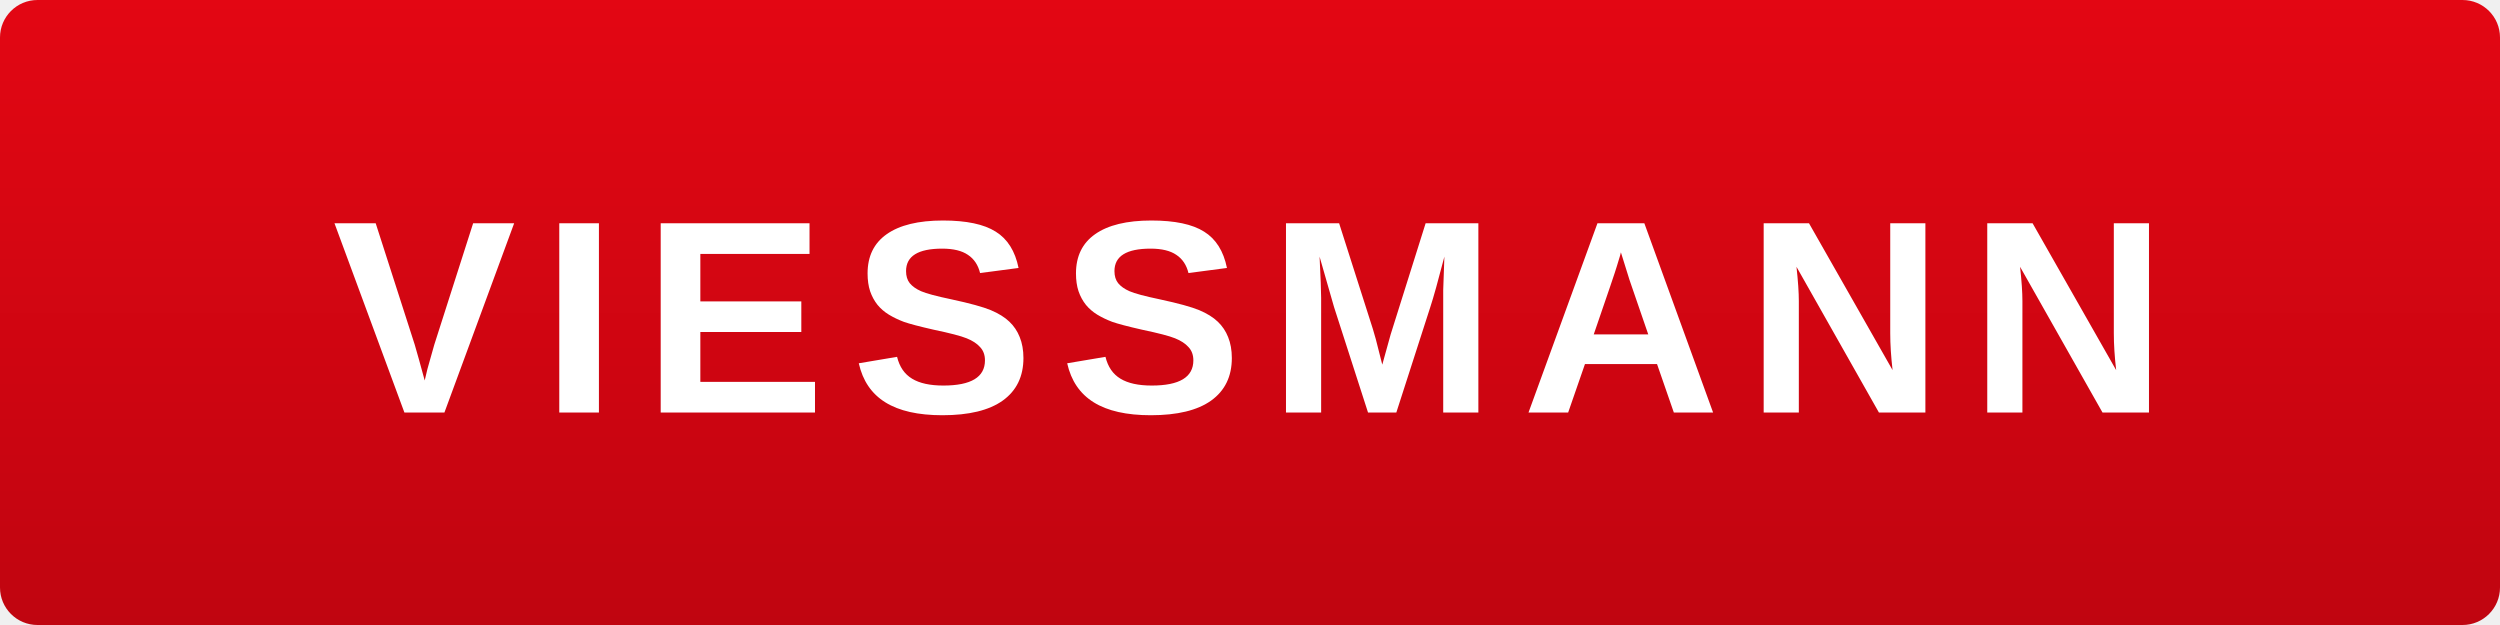
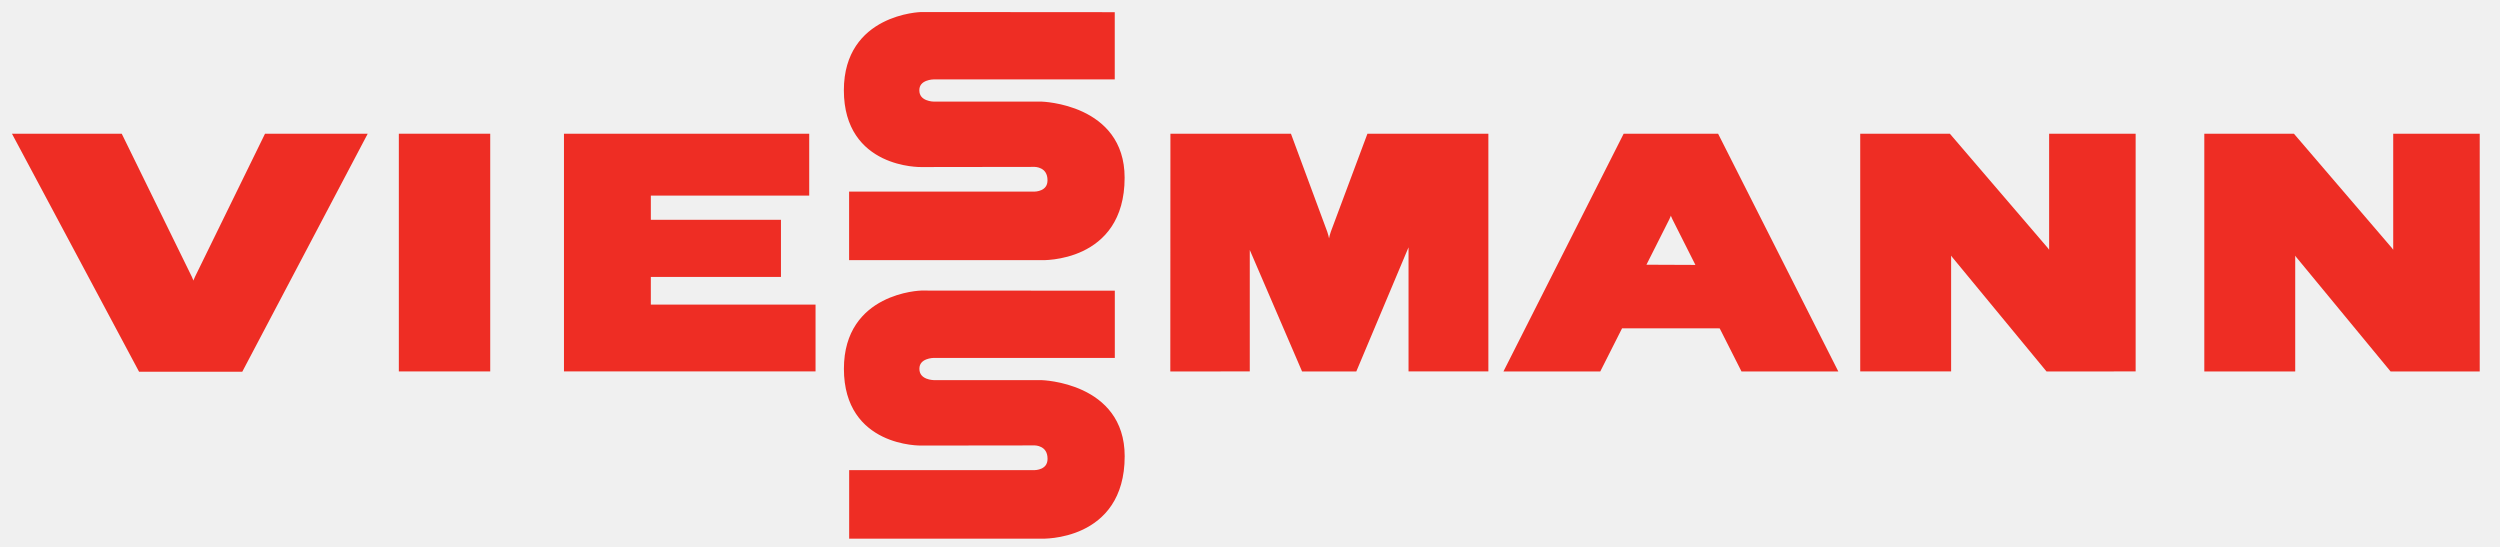
- <svg xmlns="http://www.w3.org/2000/svg" viewBox="0 0 200 50">
-   <defs>
-     <linearGradient id="viessmann-grad" x1="0%" y1="0%" x2="0%" y2="100%">
-       <stop offset="0%" style="stop-color:#E30613" />
-       <stop offset="100%" style="stop-color:#C00510" />
-     </linearGradient>
-   </defs>
-   <rect width="200" height="50" fill="url(#viessmann-grad)" rx="3" />
-   <text x="100" y="33" font-family="'Helvetica Neue', Arial, sans-serif" font-size="22" font-weight="700" fill="white" text-anchor="middle" letter-spacing="2">VIESSMANN</text>
+ <svg xmlns="http://www.w3.org/2000/svg" version="1.0" width="560.837" height="122.493" id="svg2667">
+   <defs id="defs2669" />
+   <g transform="translate(106.8019,-432.7604)" id="layer1">
+     <path d="M 2.651,515.562 L 2.651,463.28 L -16.809,463.28 L -16.809,515.562 L 2.651,515.562" id="path137" style="fill:#ee2d24;fill-opacity:1;fill-rule:nonzero;stroke:none" />
+     <path d="M 2.651,515.562 L 2.651,463.28 L -16.809,463.28 L -16.809,515.562 L 2.651,515.562 z" id="path139" style="fill:none;stroke:#ee2d24;stroke-width:1.043;stroke-linecap:butt;stroke-linejoin:miter;stroke-miterlimit:4;stroke-dasharray:none;stroke-opacity:1" />
+     <path d="M 226.571,463.28 L 200.319,463.284 L 192.238,484.923 C 191.574,486.713 191.379,490.133 191.379,490.133 C 191.379,490.133 191.098,486.661 190.455,484.923 L 182.44,463.284 L 156.285,463.28 L 156.26,515.569 L 173.045,515.562 L 173.045,484.458 C 173.045,484.458 173.045,486.303 173.761,487.968 L 185.641,515.569 L 197.118,515.569 L 208.998,487.329 C 209.703,485.653 209.703,483.808 209.703,483.808 L 209.703,515.562 L 226.571,515.562 L 226.571,463.28" id="path141" style="fill:#ee2d24;fill-opacity:1;fill-rule:nonzero;stroke:none" />
+     <path d="M 226.571,463.28 L 200.319,463.284 L 192.238,484.923 C 191.574,486.713 191.379,490.133 191.379,490.133 C 191.379,490.133 191.098,486.661 190.455,484.923 L 182.44,463.284 L 156.285,463.28 L 156.26,515.569 L 173.045,515.562 L 173.045,484.458 C 173.045,484.458 173.045,486.303 173.761,487.968 L 185.641,515.569 L 197.118,515.569 L 208.998,487.329 C 209.703,485.653 209.703,483.808 209.703,483.808 L 209.703,515.562 L 226.571,515.562 L 226.571,463.28 z" id="path143" style="fill:none;stroke:#ee2d24;stroke-width:1.043;stroke-linecap:butt;stroke-linejoin:miter;stroke-miterlimit:4;stroke-dasharray:none;stroke-opacity:1" />
+     <path d="M 371.776,463.28 L 353.41,463.28 L 353.41,491.986 C 353.41,491.986 353.41,490.14 352.204,488.736 L 330.38,463.28 L 311.031,463.28 L 311.031,515.562 L 330.38,515.562 L 330.38,486.859 C 330.38,486.859 330.38,488.702 331.538,490.102 L 352.552,515.572 L 371.776,515.562 L 371.776,463.28" id="path145" style="fill:#ee2d24;fill-opacity:1;fill-rule:nonzero;stroke:none" />
+     <path d="M 371.776,463.28 L 353.41,463.28 L 353.41,491.986 C 353.41,491.986 353.41,490.14 352.204,488.736 L 330.38,463.28 L 311.031,463.28 L 311.031,515.562 L 330.38,515.562 L 330.38,486.859 C 330.38,486.859 330.38,488.702 331.538,490.102 L 352.552,515.572 L 371.776,515.562 L 371.776,463.28 z" id="path147" style="fill:none;stroke:#ee2d24;stroke-width:1.043;stroke-linecap:butt;stroke-linejoin:miter;stroke-miterlimit:4;stroke-dasharray:none;stroke-opacity:1" />
+     <path d="M 304.747,515.569 L 278.311,463.287 L 257.759,463.287 L 231.322,515.569 L 249.08,515.569 L 249.08,515.569 L 251.874,515.569 L 256.761,505.899 L 279.305,505.903 L 284.195,515.569 L 285.001,515.569 L 285.001,515.572 L 302.964,515.572 L 302.96,515.569 L 304.747,515.569 z M 261.707,492.664 C 261.707,492.664 266.406,483.342 267.219,481.726 C 268.033,480.11 268.033,478.267 268.033,478.267 C 268.033,478.267 268.033,480.11 268.85,481.733 L 274.386,492.716 L 261.707,492.664" id="path149" style="fill:#ee2d24;fill-opacity:1;fill-rule:nonzero;stroke:none" />
+     <path d="M 304.747,515.569 L 278.311,463.287 L 257.759,463.287 L 231.322,515.569 L 249.08,515.569 L 249.08,515.569 L 251.874,515.569 L 256.761,505.899 L 279.305,505.903 L 284.195,515.569 L 285.001,515.569 L 285.001,515.572 L 302.964,515.572 L 302.96,515.569 L 304.747,515.569 z M 261.707,492.664 C 261.707,492.664 266.406,483.342 267.219,481.726 C 268.033,480.11 268.033,478.267 268.033,478.267 C 268.033,478.267 268.033,480.11 268.85,481.733 L 274.386,492.716 L 261.707,492.664 z" id="path151" style="fill:none;stroke:#ee2d24;stroke-width:1.043;stroke-linecap:butt;stroke-linejoin:miter;stroke-miterlimit:4;stroke-dasharray:none;stroke-opacity:1" />
+     <path d="M 38.68,501.617 L 38.684,494.363 L 67.873,494.363 L 67.873,482.598 L 38.684,482.598 L 38.684,476.119 L 74.213,476.119 L 74.213,463.284 L 20.238,463.28 L 20.238,515.562 L 75.631,515.562 L 75.631,501.621 L 38.68,501.617" id="path153" style="fill:#ee2d24;fill-opacity:1;fill-rule:nonzero;stroke:none" />
+     <path d="M 38.68,501.617 L 38.684,494.363 L 67.873,494.363 L 67.873,482.598 L 38.684,482.598 L 38.684,476.119 L 74.213,476.119 L 74.213,463.284 L 20.238,463.28 L 20.238,515.562 L 75.631,515.562 L 75.631,501.621 L 38.68,501.617 z" id="path155" style="fill:none;stroke:#ee2d24;stroke-width:1.043;stroke-linecap:butt;stroke-linejoin:miter;stroke-miterlimit:4;stroke-dasharray:none;stroke-opacity:1" />
+     <path d="M -103.251,463.277 L -75.292,515.631 L -52.766,515.631 L -25.175,463.28 L -47.024,463.28 L -62.606,495.118 C -63.412,496.762 -63.412,498.604 -63.412,498.604 C -63.412,498.604 -63.412,496.762 -64.239,495.073 L -79.817,463.28 L -103.251,463.277" id="path157" style="fill:#ee2d24;fill-opacity:1;fill-rule:nonzero;stroke:none" />
+     <path d="M -103.251,463.277 L -75.292,515.631 L -52.766,515.631 L -25.175,463.28 L -47.024,463.28 L -62.606,495.118 C -63.412,496.762 -63.412,498.604 -63.412,498.604 C -63.412,498.604 -63.412,496.762 -64.239,495.073 L -79.817,463.28 L -103.251,463.277 z" id="path159" style="fill:none;stroke:#ee2d24;stroke-width:1.043;stroke-linecap:butt;stroke-linejoin:miter;stroke-miterlimit:4;stroke-dasharray:none;stroke-opacity:1" />
+     <path d="M 142.754,436.013 L 99.853,435.982 C 99.853,435.982 83.027,436.395 83.027,453.009 C 83.027,470.1 99.853,469.714 99.853,469.714 L 125.348,469.679 C 125.348,469.679 128.712,469.679 128.712,473.207 C 128.712,476.262 125.337,476.262 125.337,476.262 L 84.202,476.262 L 84.202,490.599 L 126.825,490.603 C 126.825,490.603 144.968,491.294 144.968,472.619 C 144.968,456.548 126.825,456.075 126.825,456.075 L 102.665,456.075 C 102.665,456.075 98.915,456.075 98.915,453.013 C 98.915,450.051 102.665,450.051 102.665,450.051 L 142.754,450.051 L 142.754,436.013" id="path161" style="fill:#ee2d24;fill-opacity:1;fill-rule:nonzero;stroke:none" />
+     <path d="M 142.754,436.013 L 99.853,435.982 C 99.853,435.982 83.027,436.395 83.027,453.009 C 83.027,470.1 99.853,469.714 99.853,469.714 L 125.348,469.679 C 125.348,469.679 128.712,469.679 128.712,473.207 C 128.712,476.262 125.337,476.262 125.337,476.262 L 84.202,476.262 L 84.202,490.599 L 126.825,490.603 C 126.825,490.603 144.968,491.294 144.968,472.619 C 144.968,456.548 126.825,456.075 126.825,456.075 L 102.665,456.075 C 102.665,456.075 98.915,456.075 98.915,453.013 C 98.915,450.051 102.665,450.051 102.665,450.051 L 142.754,450.051 L 142.754,436.013 z" id="path163" style="fill:none;stroke:#ee2d24;stroke-width:1.043;stroke-linecap:butt;stroke-linejoin:miter;stroke-miterlimit:4;stroke-dasharray:none;stroke-opacity:1" />
+     <path d="M 448.965,463.287 L 430.599,463.287 L 430.599,491.993 C 430.599,491.993 430.599,490.147 429.397,488.743 L 407.573,463.287 L 388.223,463.287 L 388.223,515.572 L 407.573,515.572 L 407.573,486.866 C 407.573,486.866 407.573,488.712 408.73,490.113 L 429.744,515.579 L 448.965,515.572 L 448.965,463.287" id="path165" style="fill:#ee2d24;fill-opacity:1;fill-rule:nonzero;stroke:none" />
+     <path d="M 448.965,463.287 L 430.599,463.287 L 430.599,491.993 C 430.599,491.993 430.599,490.147 429.397,488.743 L 407.573,463.287 L 388.223,463.287 L 388.223,515.572 L 407.573,515.572 L 407.573,486.866 C 407.573,486.866 407.573,488.712 408.73,490.113 L 429.744,515.579 L 448.965,515.572 L 448.965,463.287 z" id="path167" style="fill:none;stroke:#ee2d24;stroke-width:1.043;stroke-linecap:butt;stroke-linejoin:miter;stroke-miterlimit:4;stroke-dasharray:none;stroke-opacity:1" />
+     <path d="M 142.768,498.493 L 99.867,498.465 C 99.867,498.465 83.038,498.875 83.038,515.492 C 83.038,532.579 99.867,532.193 99.867,532.193 L 125.358,532.162 C 125.358,532.162 128.722,532.162 128.722,535.69 C 128.722,538.745 125.351,538.745 125.351,538.745 L 84.216,538.745 L 84.216,553.083 L 126.835,553.083 C 126.835,553.083 144.982,553.778 144.982,535.102 C 144.982,519.027 126.835,518.558 126.835,518.558 L 102.679,518.554 C 102.679,518.554 98.929,518.554 98.929,515.492 C 98.929,512.531 102.679,512.531 102.679,512.531 L 142.768,512.534 L 142.768,498.493" id="path169" style="fill:#ee2d24;fill-opacity:1;fill-rule:nonzero;stroke:none" />
+     <path d="M 142.768,498.493 L 99.867,498.465 C 99.867,498.465 83.038,498.875 83.038,515.492 C 83.038,532.579 99.867,532.193 99.867,532.193 L 125.358,532.162 C 125.358,532.162 128.722,532.162 128.722,535.69 C 128.722,538.745 125.351,538.745 125.351,538.745 L 84.216,538.745 L 84.216,553.083 L 126.835,553.083 C 126.835,553.083 144.982,553.778 144.982,535.102 C 144.982,519.027 126.835,518.558 126.835,518.558 L 102.679,518.554 C 102.679,518.554 98.929,518.554 98.929,515.492 C 98.929,512.531 102.679,512.531 102.679,512.531 L 142.768,512.534 L 142.768,498.493 z" id="path171" style="fill:none;stroke:#ee2d24;stroke-width:1.043;stroke-linecap:butt;stroke-linejoin:miter;stroke-miterlimit:4;stroke-dasharray:none;stroke-opacity:1" />
+   </g>
</svg>
